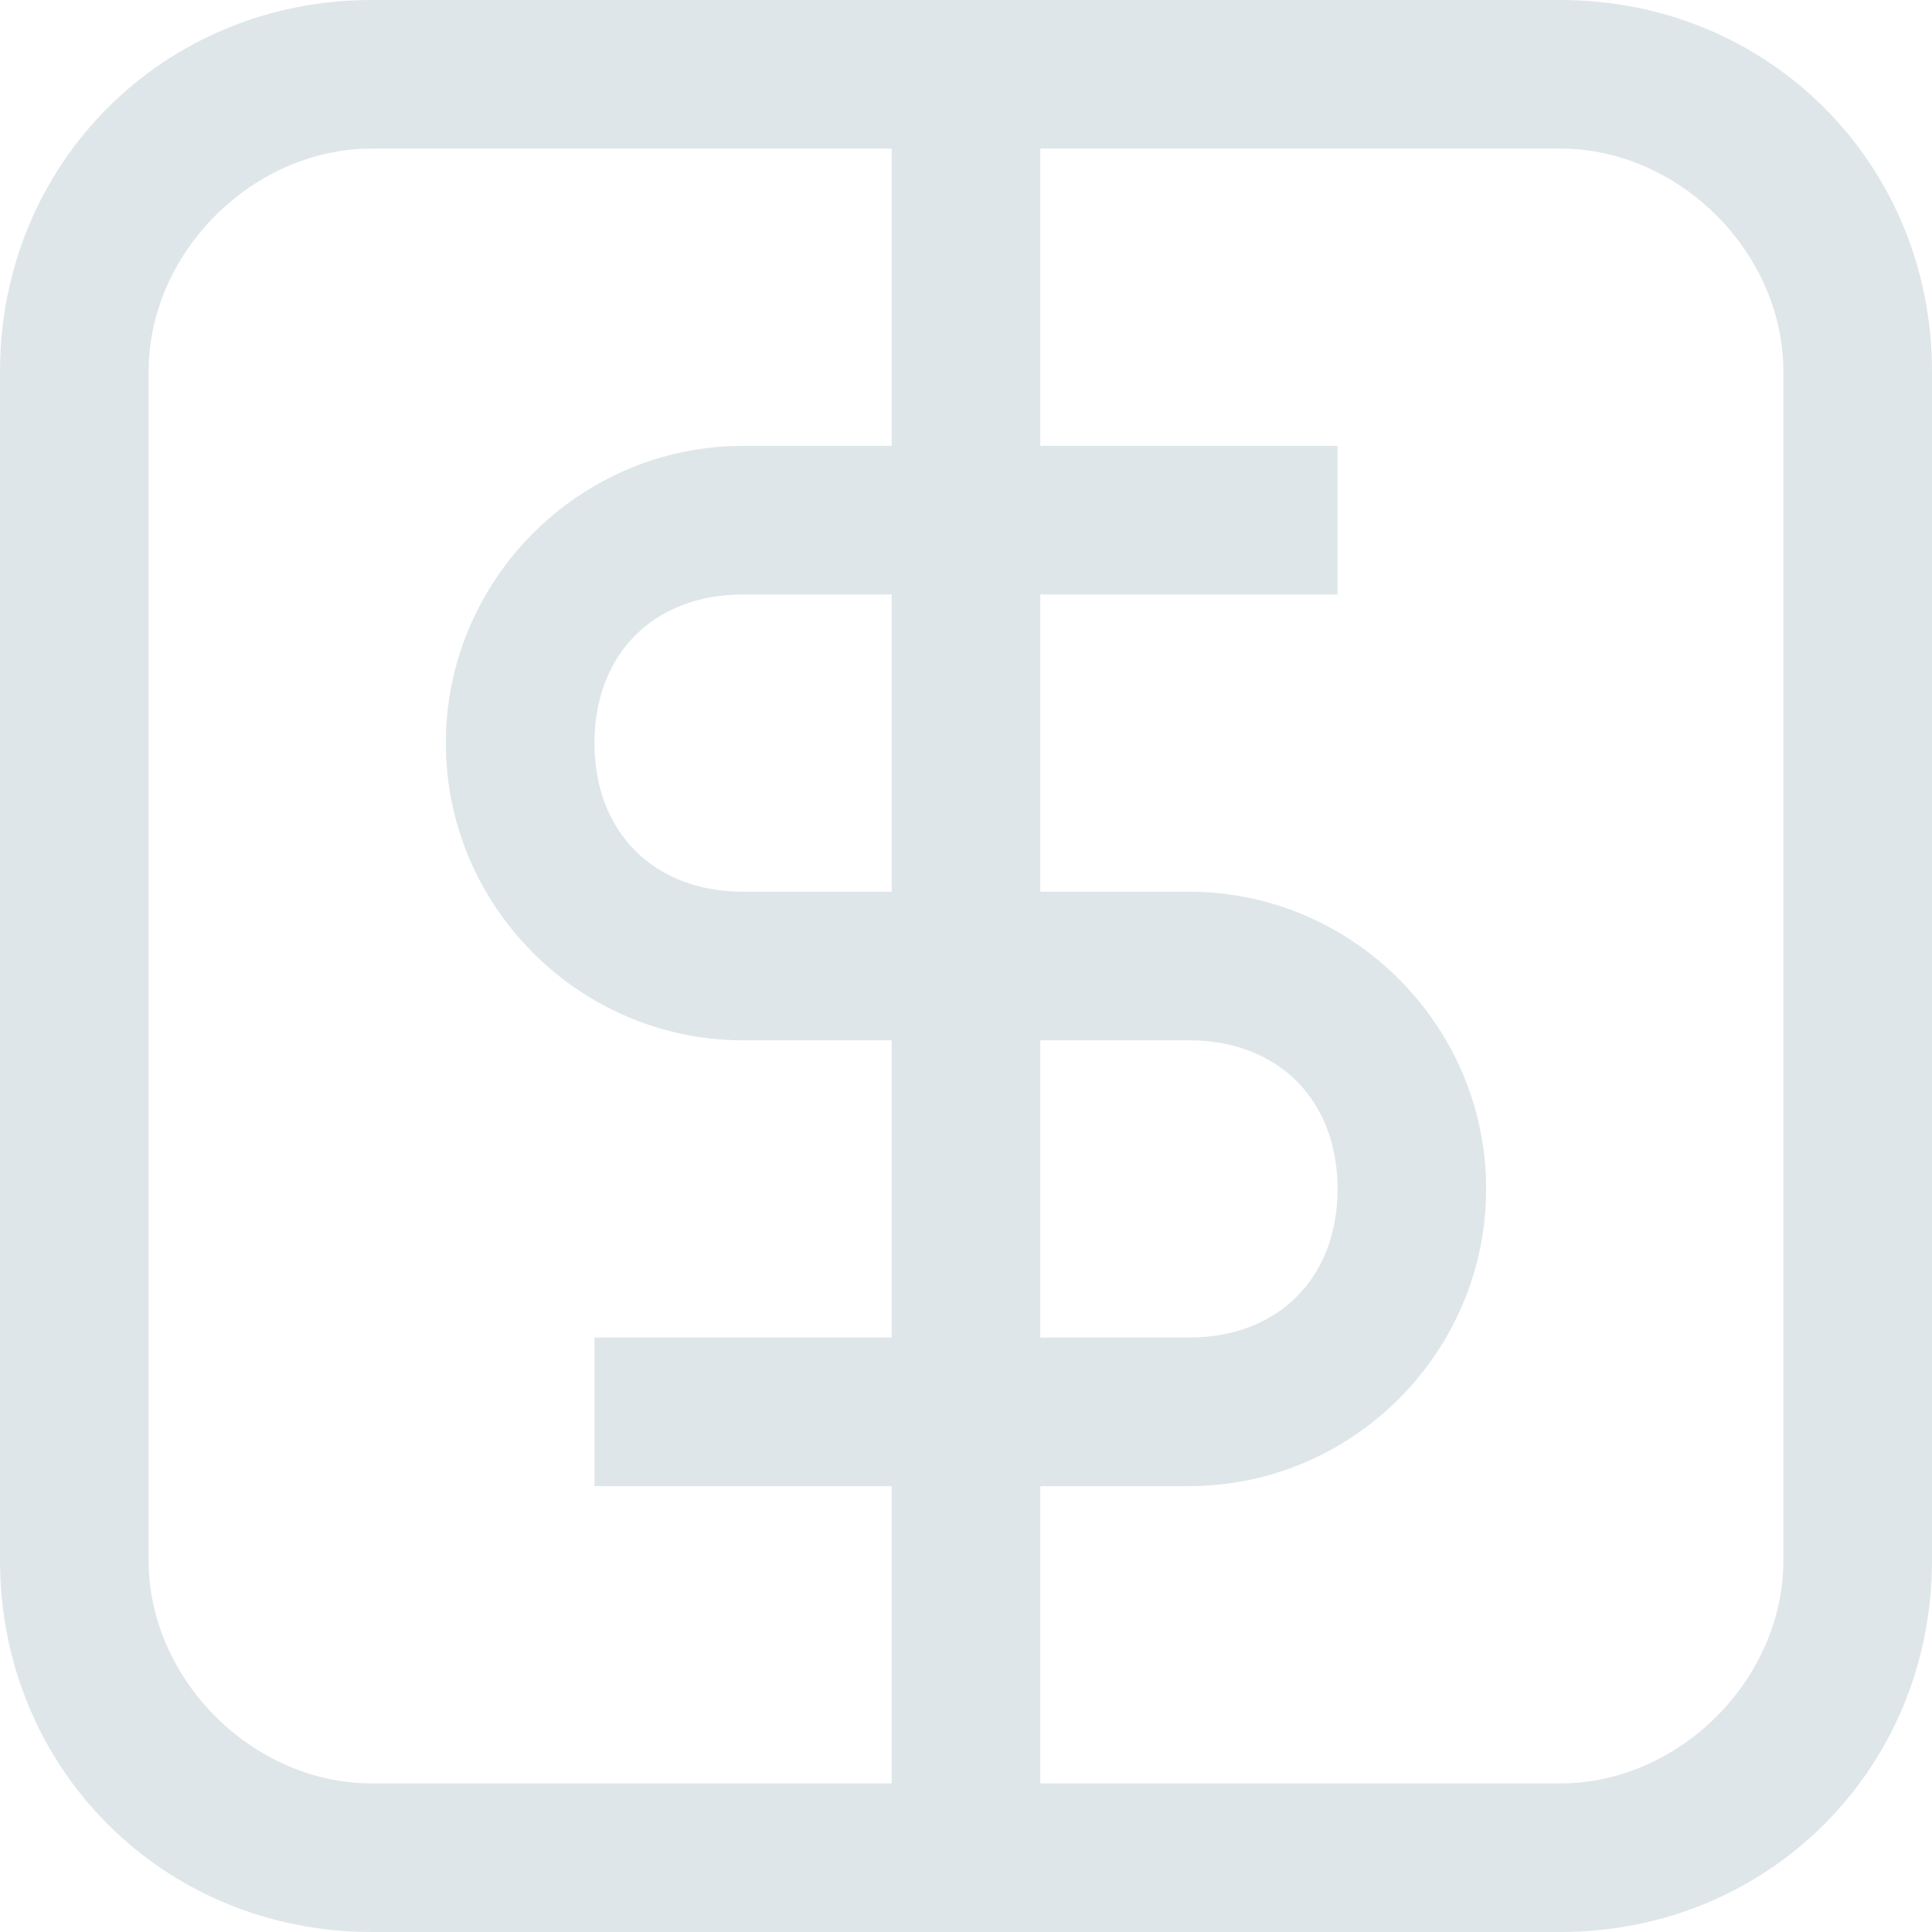
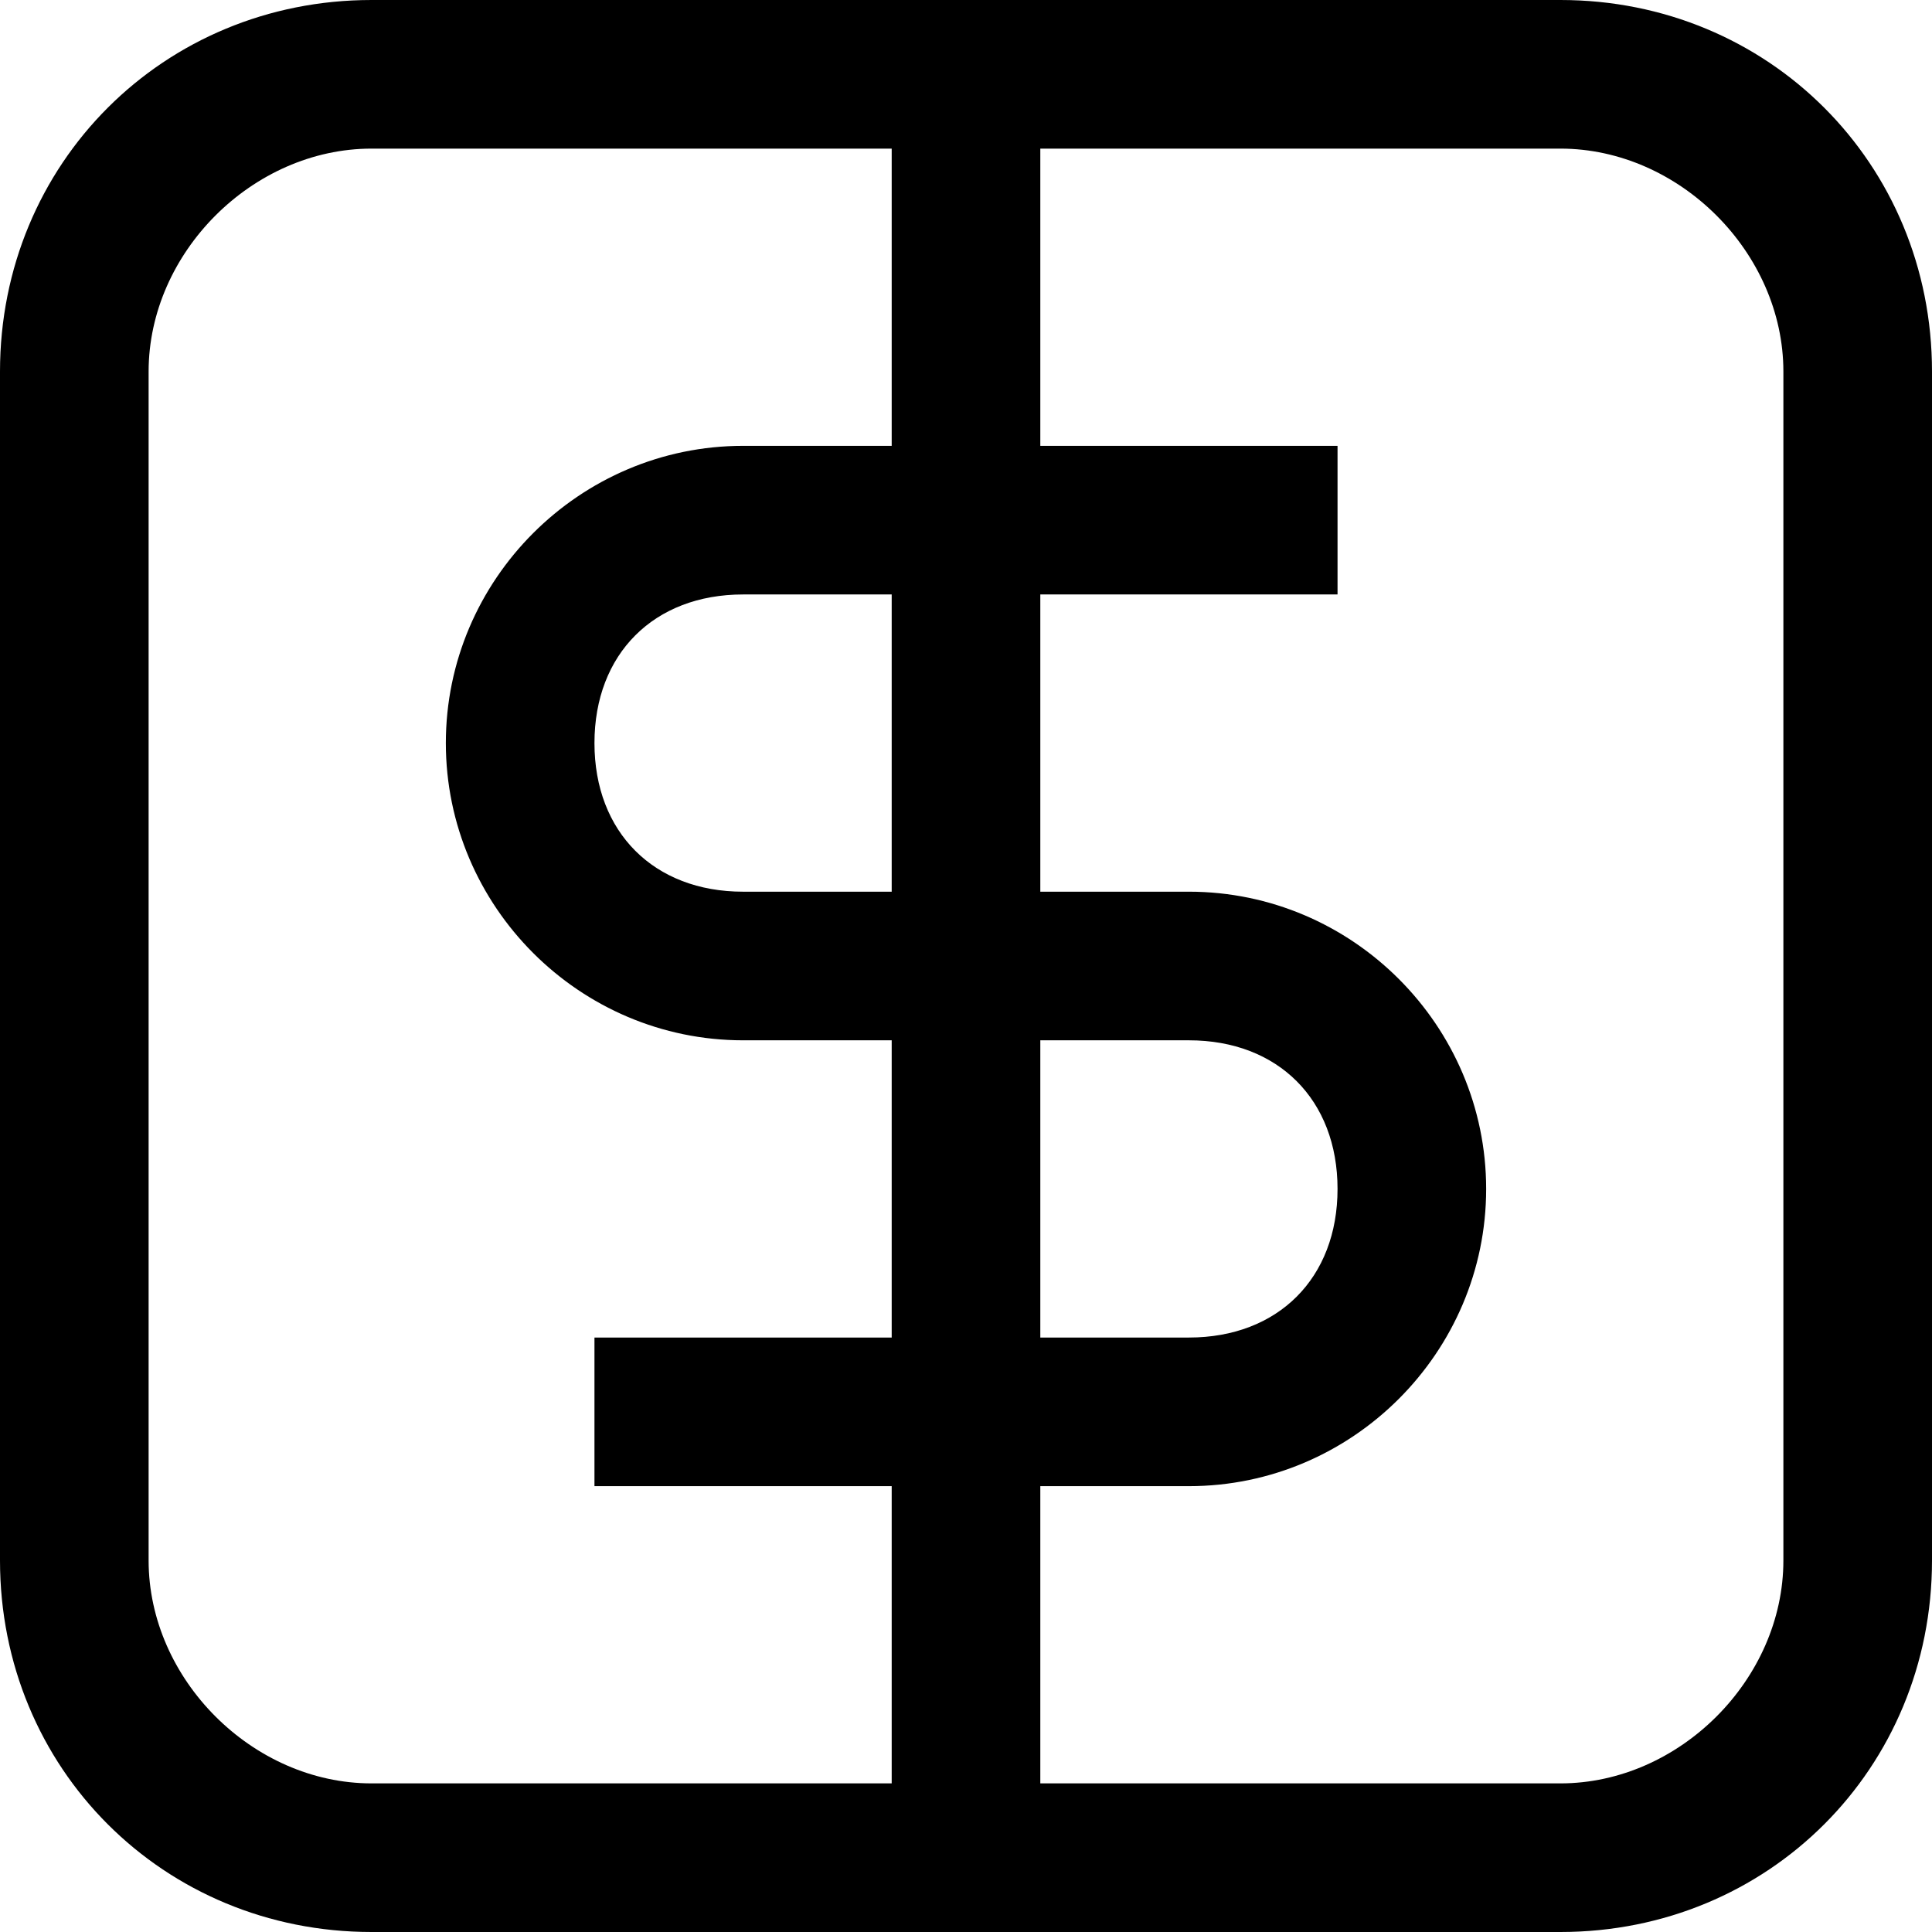
<svg xmlns="http://www.w3.org/2000/svg" version="1.1" id="Layer_1" x="0px" y="0px" viewBox="0 0 13 13" style="enable-background:new 0 0 13 13;" xml:space="preserve">
-   <path style="fill:#dfe6e9;" d="M10.5,0h-8C1.1,0,0,1.1,0,2.5v8C0,11.9,1.1,13,2.5,13h8c1.4,0,2.5-1.1,2.5-2.5v-8C13,1.1,11.9,0,10.5,0z M1,10.5v-8  C1,1.7,1.7,1,2.5,1H6v2H5C3.9,3,3,3.9,3,5s0.9,2,2,2h1v2H4v1h2v2H2.5C1.7,12,1,11.3,1,10.5z M6,4v2H5C4.4,6,4,5.6,4,5s0.4-1,1-1H6z   M7,7h1c0.6,0,1,0.4,1,1c0,0.6-0.4,1-1,1H7V7z M12,10.5c0,0.8-0.7,1.5-1.5,1.5H7v-2h1c1.1,0,2-0.9,2-2c0-1.1-0.9-2-2-2H7V4h2V3H7V1  h3.5C11.3,1,12,1.7,12,2.5V10.5z" />
+   <path d="M10.5,0h-8C1.1,0,0,1.1,0,2.5v8C0,11.9,1.1,13,2.5,13h8c1.4,0,2.5-1.1,2.5-2.5v-8C13,1.1,11.9,0,10.5,0z M1,10.5v-8  C1,1.7,1.7,1,2.5,1H6v2H5C3.9,3,3,3.9,3,5s0.9,2,2,2h1v2H4v1h2v2H2.5C1.7,12,1,11.3,1,10.5z M6,4v2H5C4.4,6,4,5.6,4,5s0.4-1,1-1H6z   M7,7h1c0.6,0,1,0.4,1,1c0,0.6-0.4,1-1,1H7V7z M12,10.5c0,0.8-0.7,1.5-1.5,1.5H7v-2h1c1.1,0,2-0.9,2-2c0-1.1-0.9-2-2-2H7V4h2V3H7V1  h3.5C11.3,1,12,1.7,12,2.5V10.5z" />
</svg>
